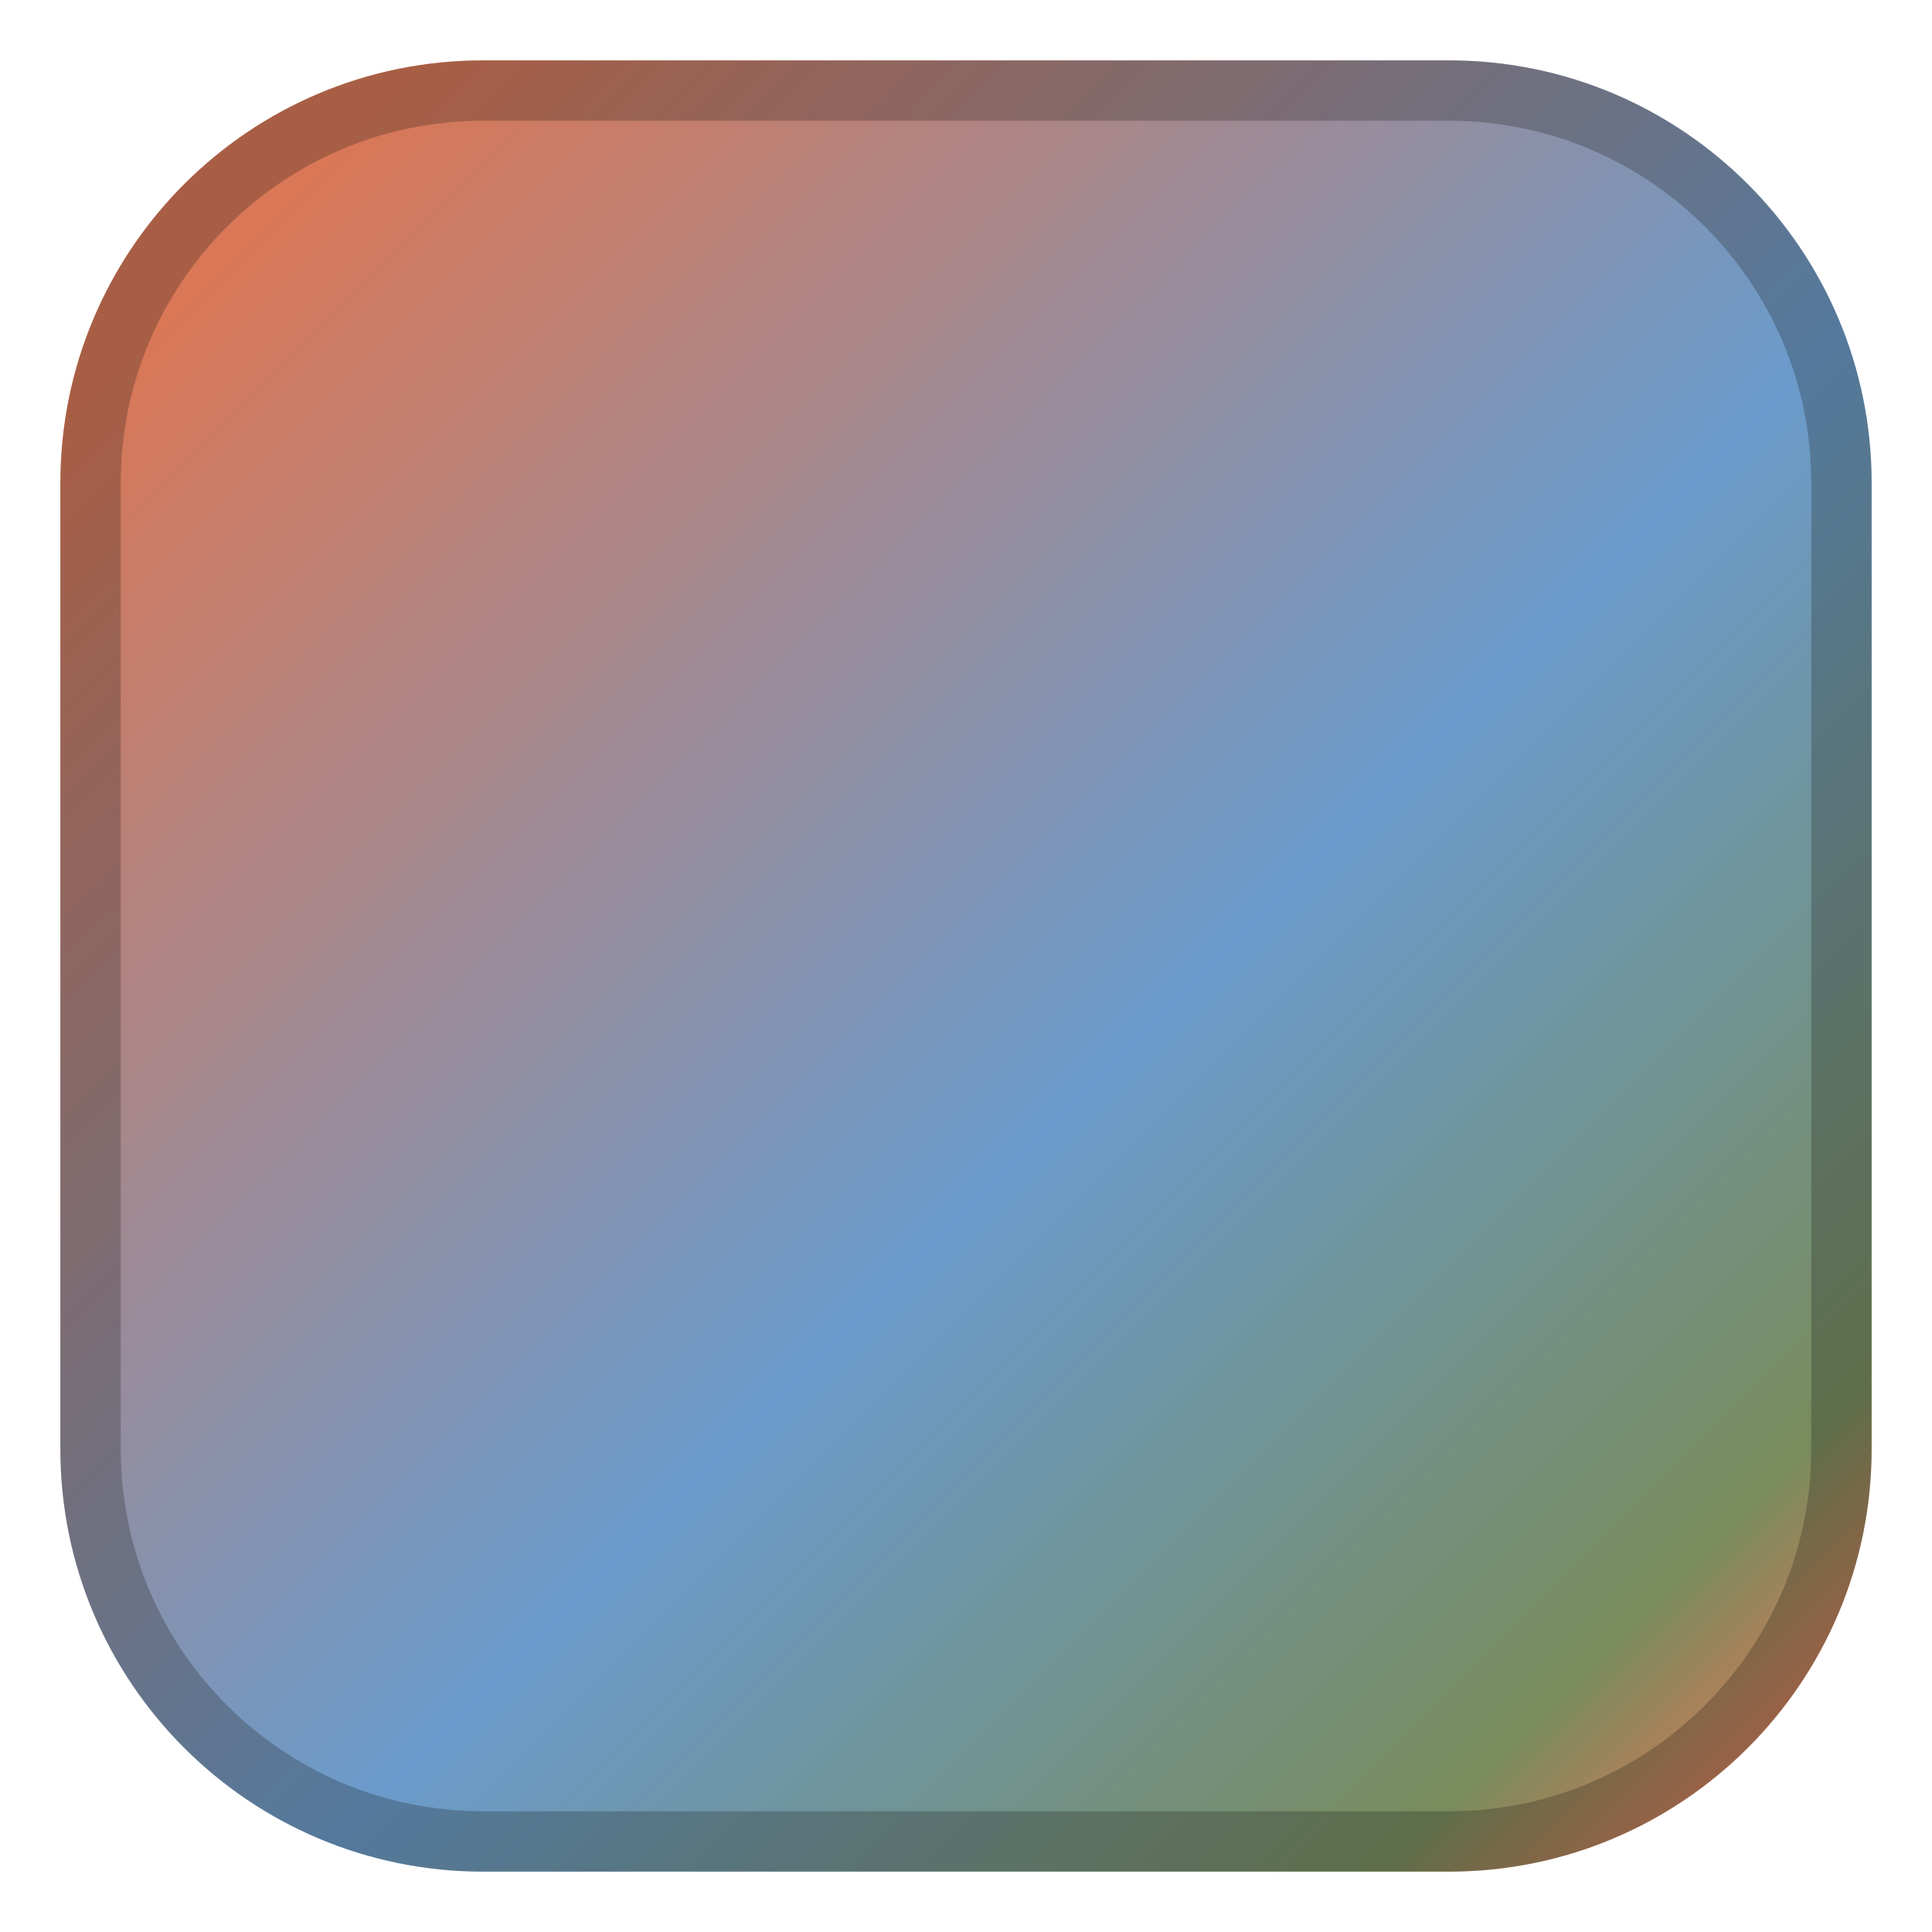
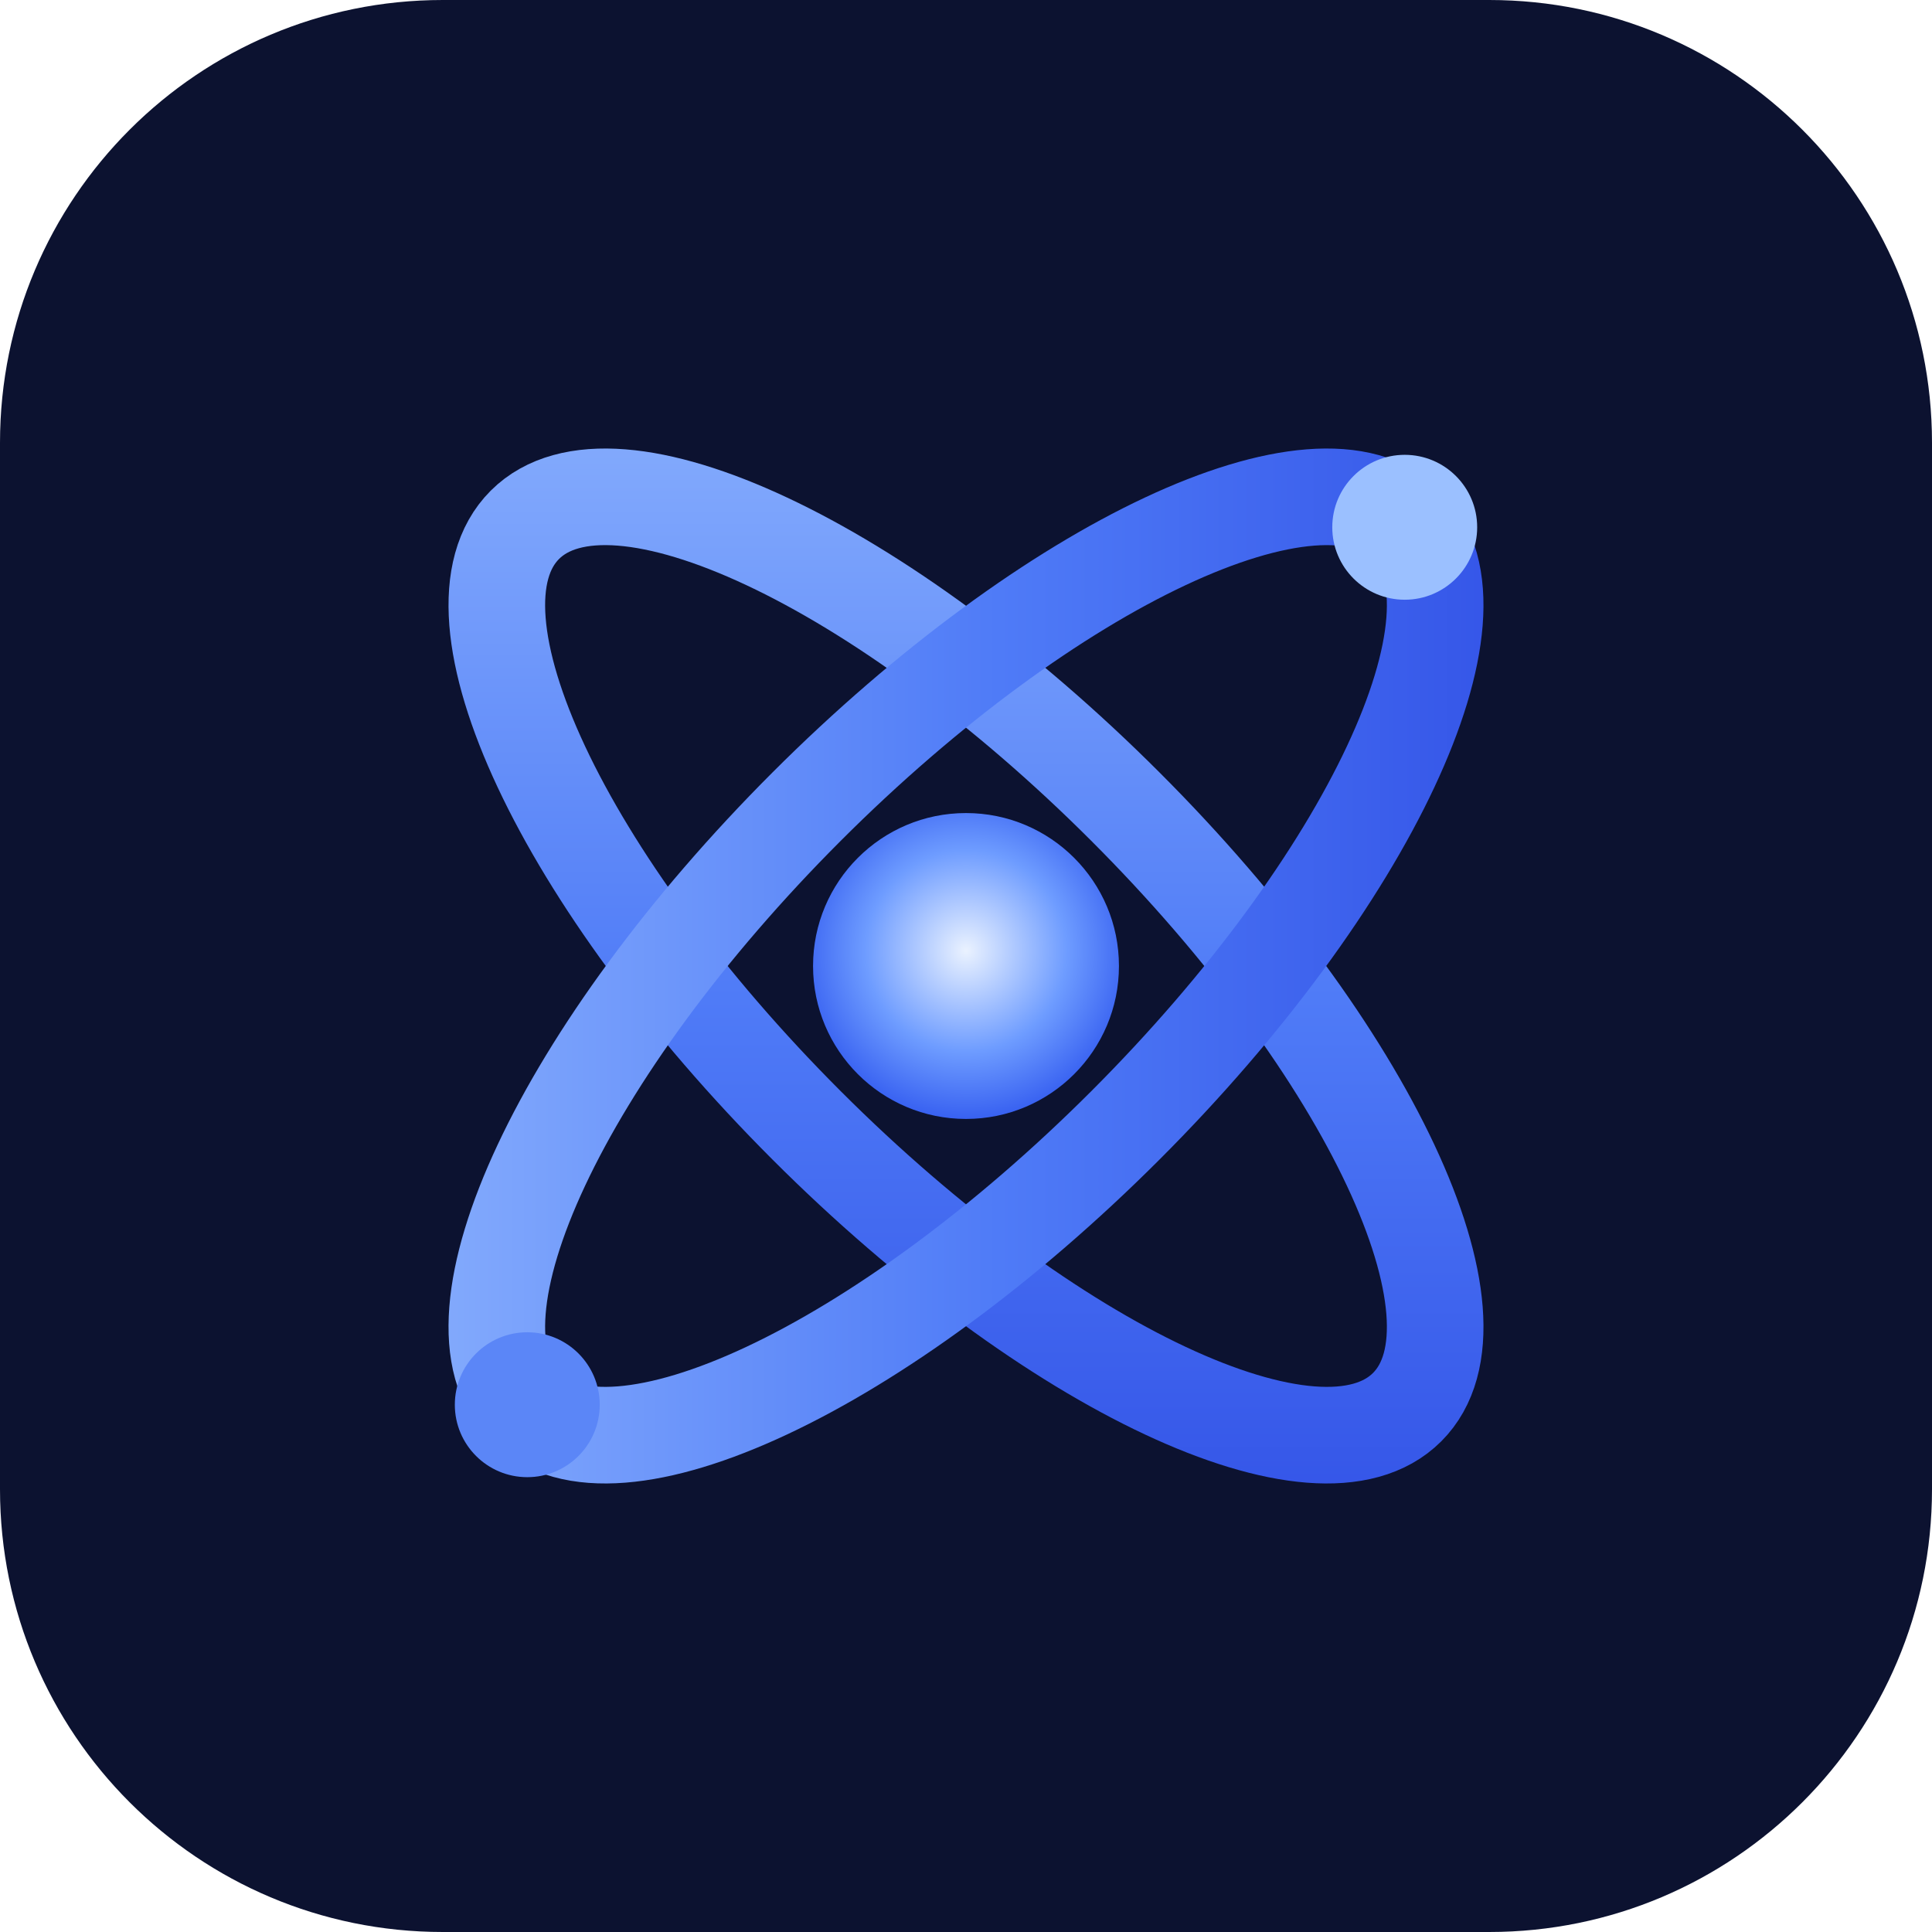
- <svg xmlns="http://www.w3.org/2000/svg" viewBox="0 0 32 32" role="img" aria-label="ArbitrageX">
+ <svg xmlns="http://www.w3.org/2000/svg" width="48" height="48" viewBox="0 0 48 48" fill="none" role="img" aria-label="QuantumX">
+   <rect width="48" height="48" rx="11" fill="#0C1230" />
  <defs>
-     <linearGradient id="arbx-brand" x1="10%" y1="10%" x2="95%" y2="95%">
-       <stop offset="0%" stop-color="#d97757" />
-       <stop offset="55%" stop-color="#6a9bcc" />
-       <stop offset="90%" stop-color="#788c5d" />
-       <stop offset="100%" stop-color="#d97757" />
+     <linearGradient id="qx-o" x1="10" y1="10" x2="38" y2="38" gradientUnits="userSpaceOnUse">
+       <stop stop-color="#9BC0FF" />
+       <stop offset="0.52" stop-color="#4F7BF7" />
+       <stop offset="1" stop-color="#2742E0" />
    </linearGradient>
+     <radialGradient id="qx-n" cx="0.5" cy="0.45" r="0.6">
+       <stop stop-color="#EAF2FF" />
+       <stop offset="0.55" stop-color="#6E9CFF" />
+       <stop offset="1" stop-color="#2C54EE" />
+     </radialGradient>
  </defs>
-   <rect x="1" y="1" width="30" height="30" rx="7" fill="url(#arbx-brand)" />
-   <rect x="1.5" y="1.5" width="29" height="29" rx="6.5" fill="none" stroke="rgba(20,20,19,0.25)" stroke-width="1" />
+   <ellipse cx="24" cy="24" rx="15.5" ry="5.6" transform="rotate(45 24 24)" stroke="url(#qx-o)" stroke-width="2.4" />
+   <ellipse cx="24" cy="24" rx="15.5" ry="5.6" transform="rotate(-45 24 24)" stroke="url(#qx-o)" stroke-width="2.4" />
+   <circle cx="24" cy="24" r="3.8" fill="url(#qx-n)" />
+   <circle cx="34.9" cy="13.1" r="1.8" fill="#9BC0FF" />
+   <circle cx="13.1" cy="34.9" r="1.8" fill="#5B86F7" />
</svg>
